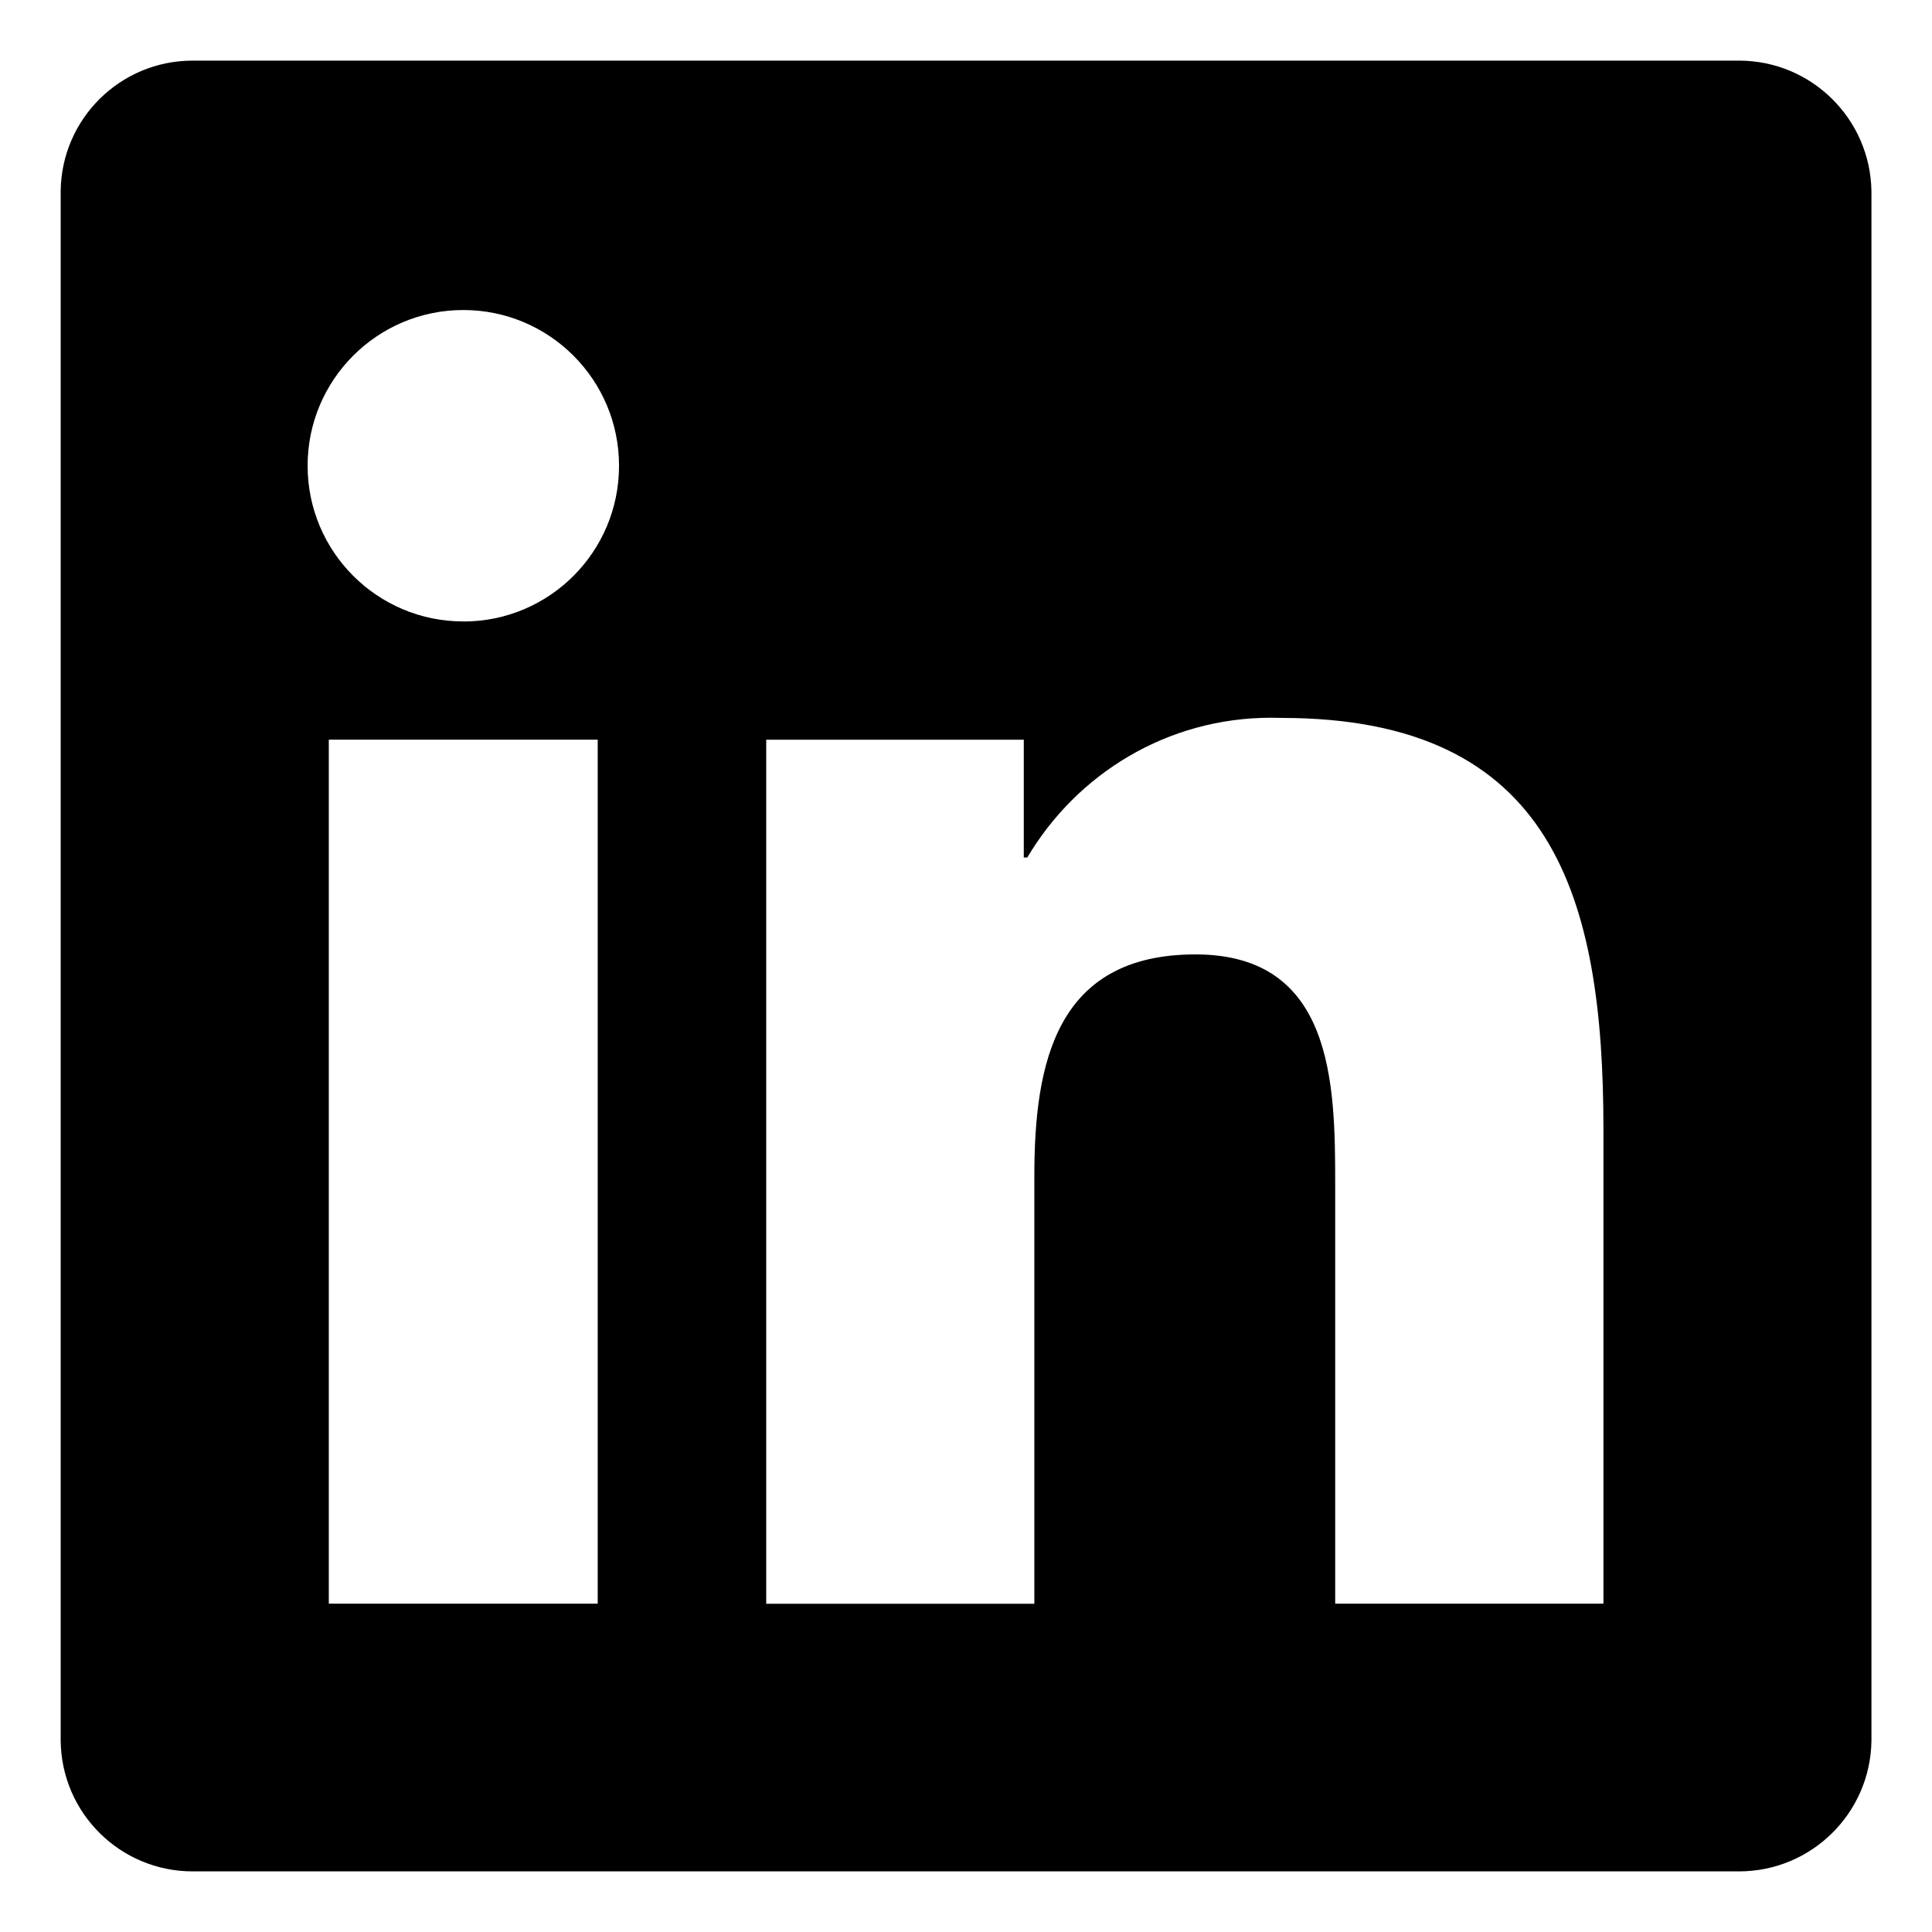
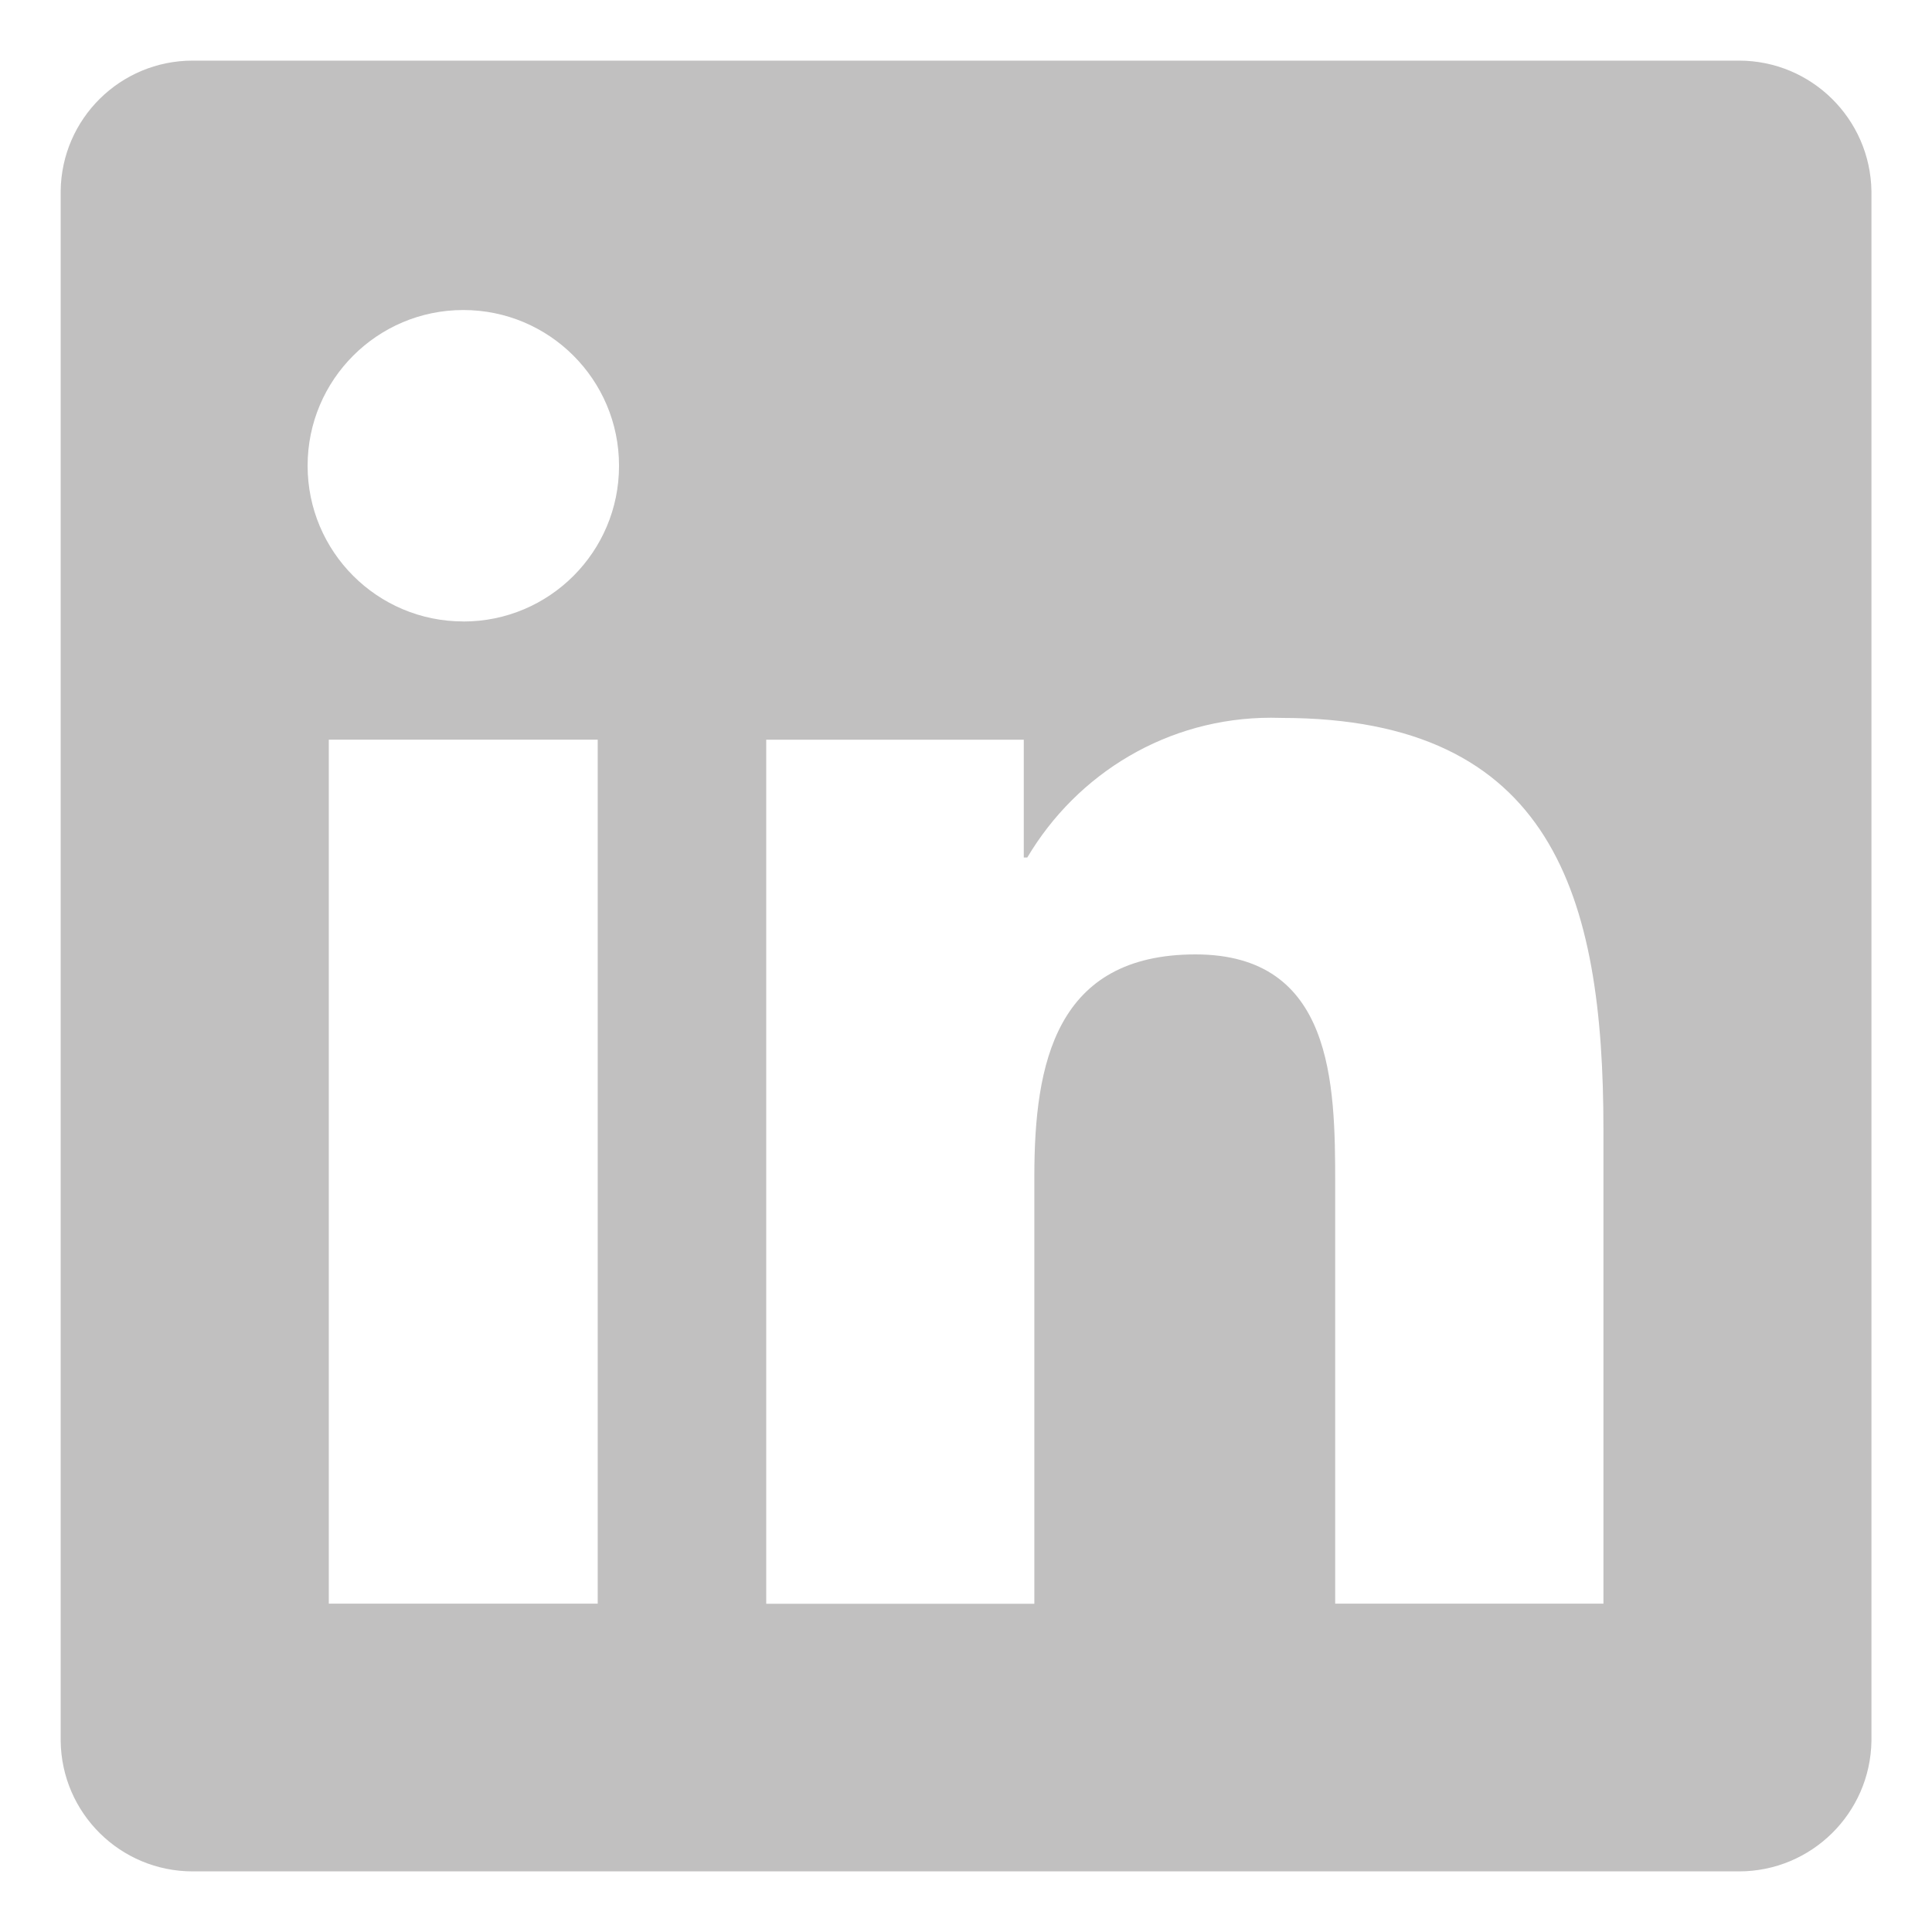
- <svg xmlns="http://www.w3.org/2000/svg" fill="#000000" width="800px" height="800px" viewBox="0 0 32 32" version="1.1">
+ <svg xmlns="http://www.w3.org/2000/svg" fill="#C1C0C0" width="800px" height="800px" viewBox="0 0 32 32" version="1.1">
  <path d="M28.778 1.004h-25.56c-0.008-0-0.017-0-0.027-0-1.199 0-2.172 0.964-2.186 2.159v25.672c0.014 1.196 0.987 2.161 2.186 2.161 0.010 0 0.019-0 0.029-0h25.555c0.008 0 0.018 0 0.028 0 1.2 0 2.175-0.963 2.194-2.159l0-0.002v-25.67c-0.019-1.197-0.994-2.161-2.195-2.161-0.010 0-0.019 0-0.029 0h0.001zM9.9 26.562h-4.454v-14.311h4.454zM7.674 10.293c-1.425 0-2.579-1.155-2.579-2.579s1.155-2.579 2.579-2.579c1.424 0 2.579 1.154 2.579 2.578v0c0 0.001 0 0.002 0 0.004 0 1.423-1.154 2.577-2.577 2.577-0.001 0-0.002 0-0.003 0h0zM26.556 26.562h-4.441v-6.959c0-1.66-0.034-3.795-2.314-3.795-2.316 0-2.669 1.806-2.669 3.673v7.082h-4.441v-14.311h4.266v1.951h0.058c0.828-1.395 2.326-2.315 4.039-2.315 0.061 0 0.121 0.001 0.181 0.003l-0.009-0c4.5 0 5.332 2.962 5.332 6.817v7.855z" />
</svg>
